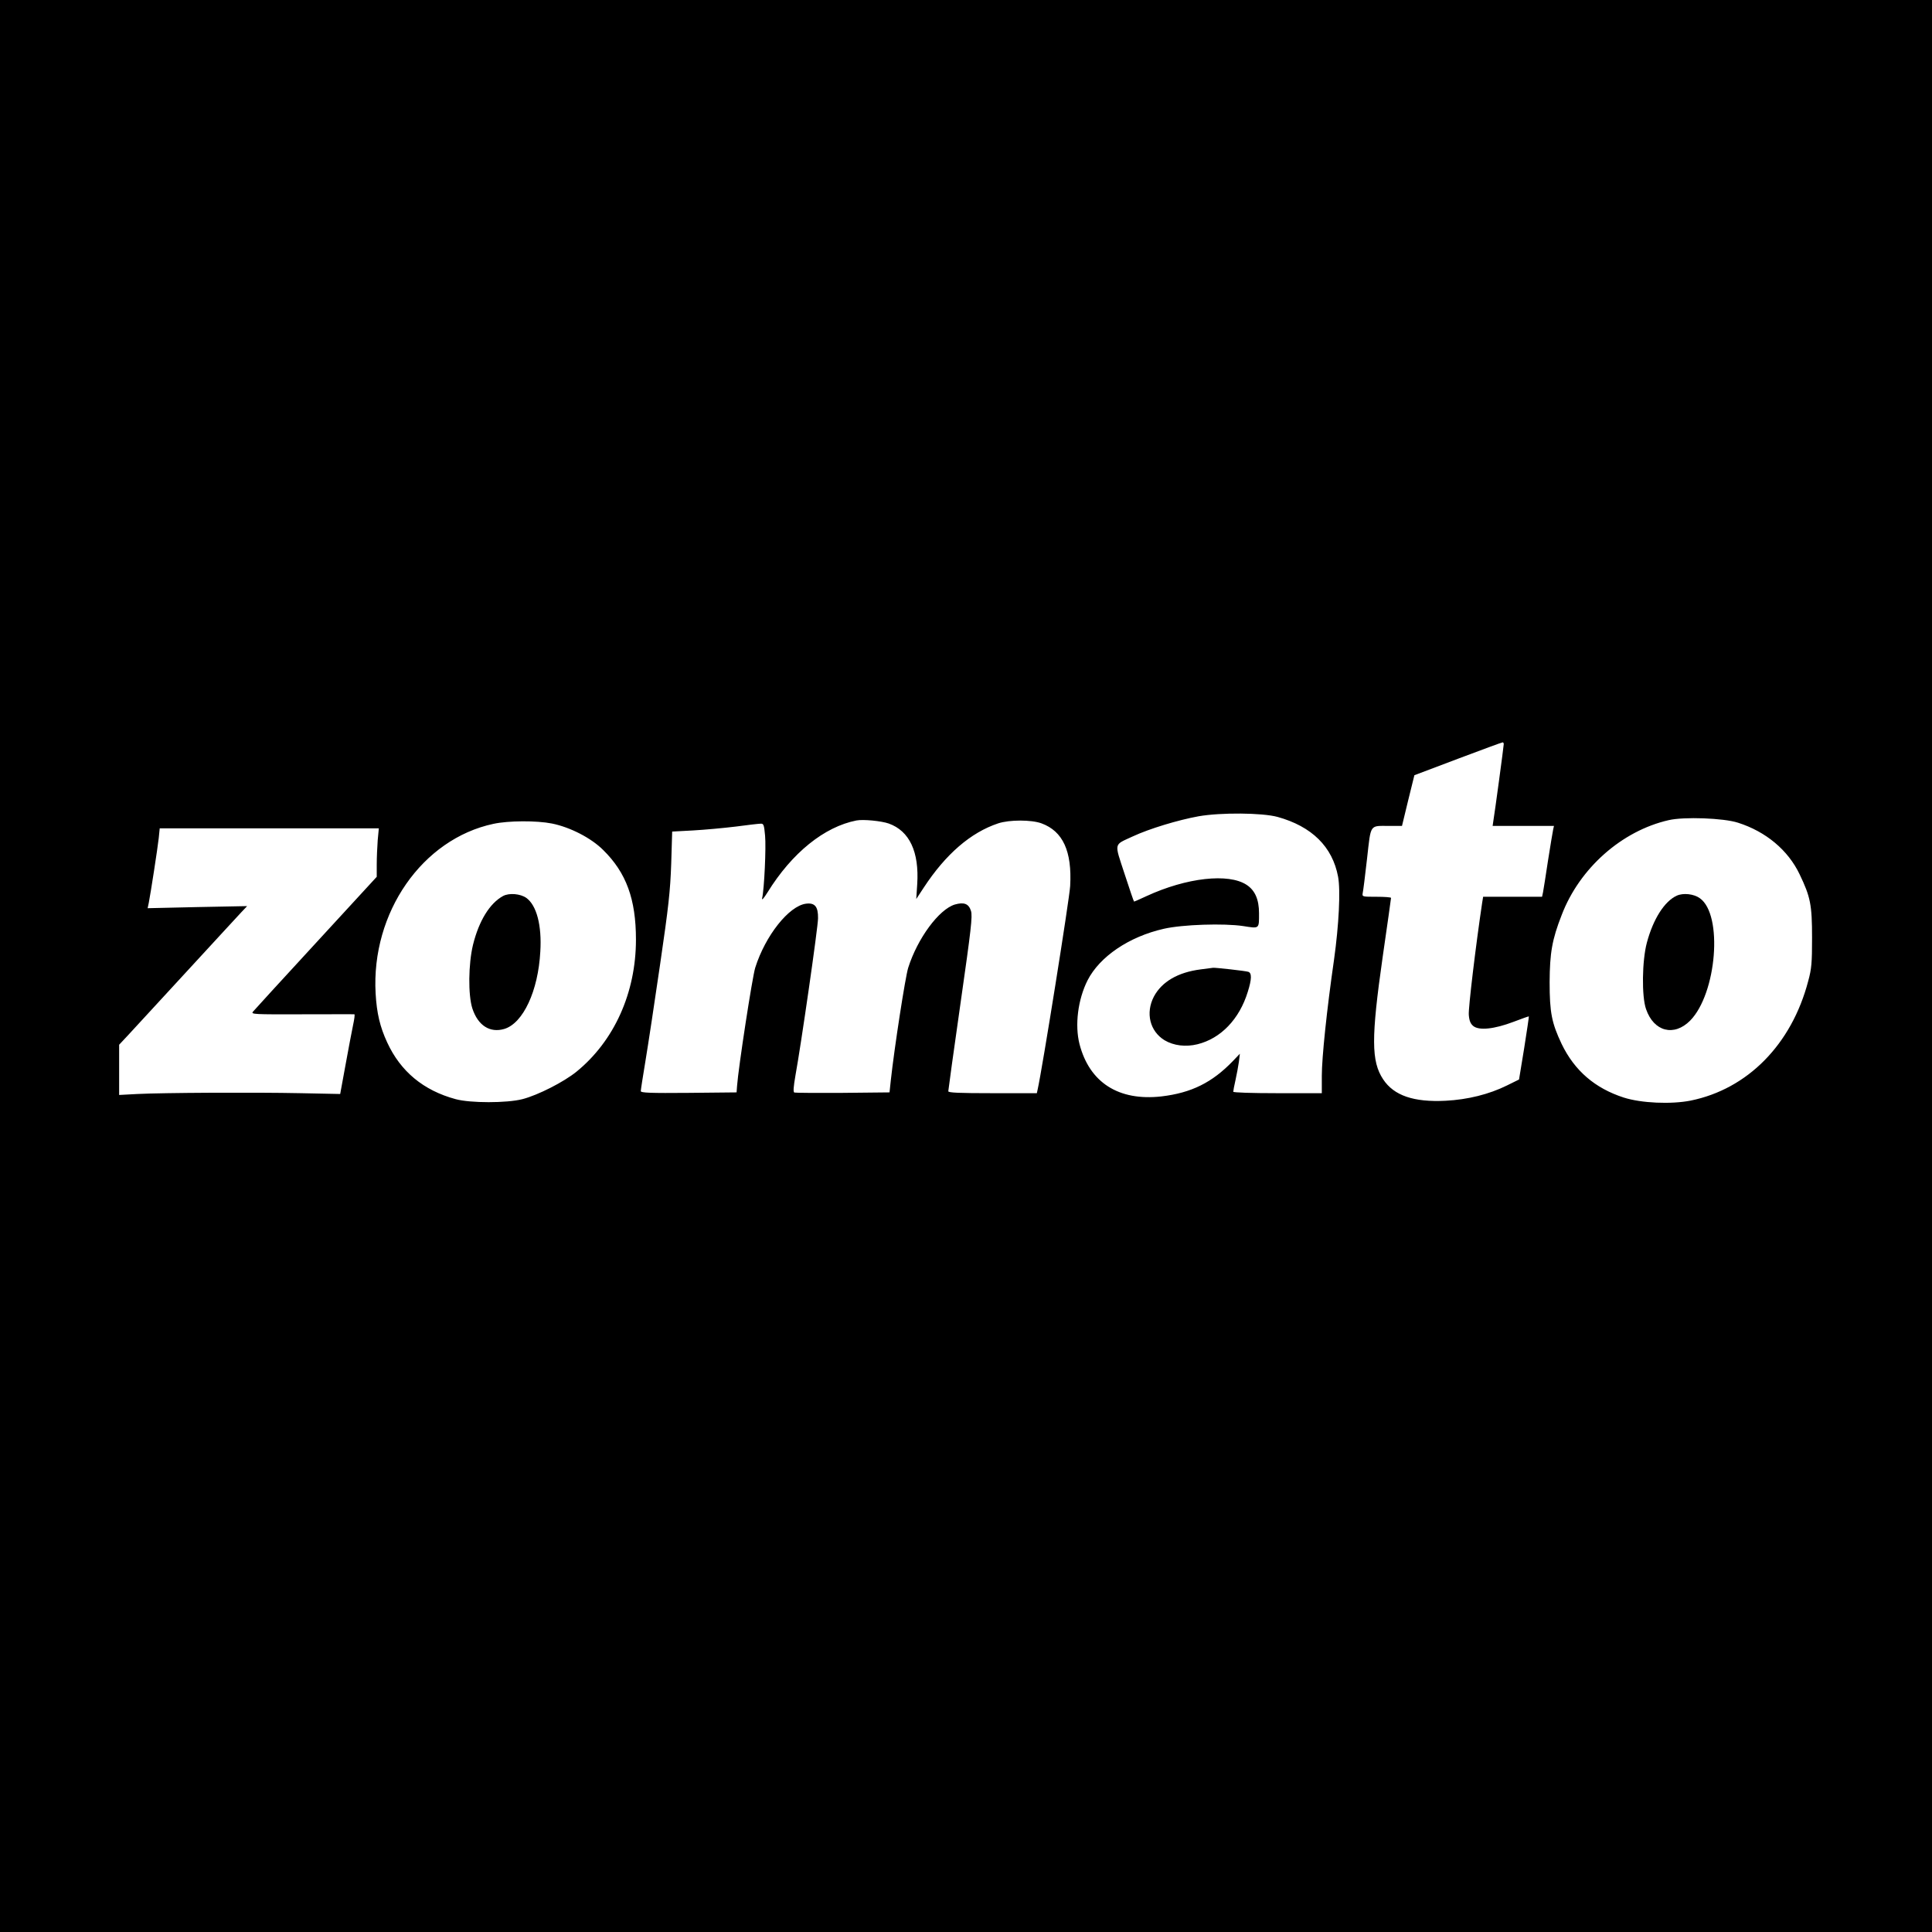
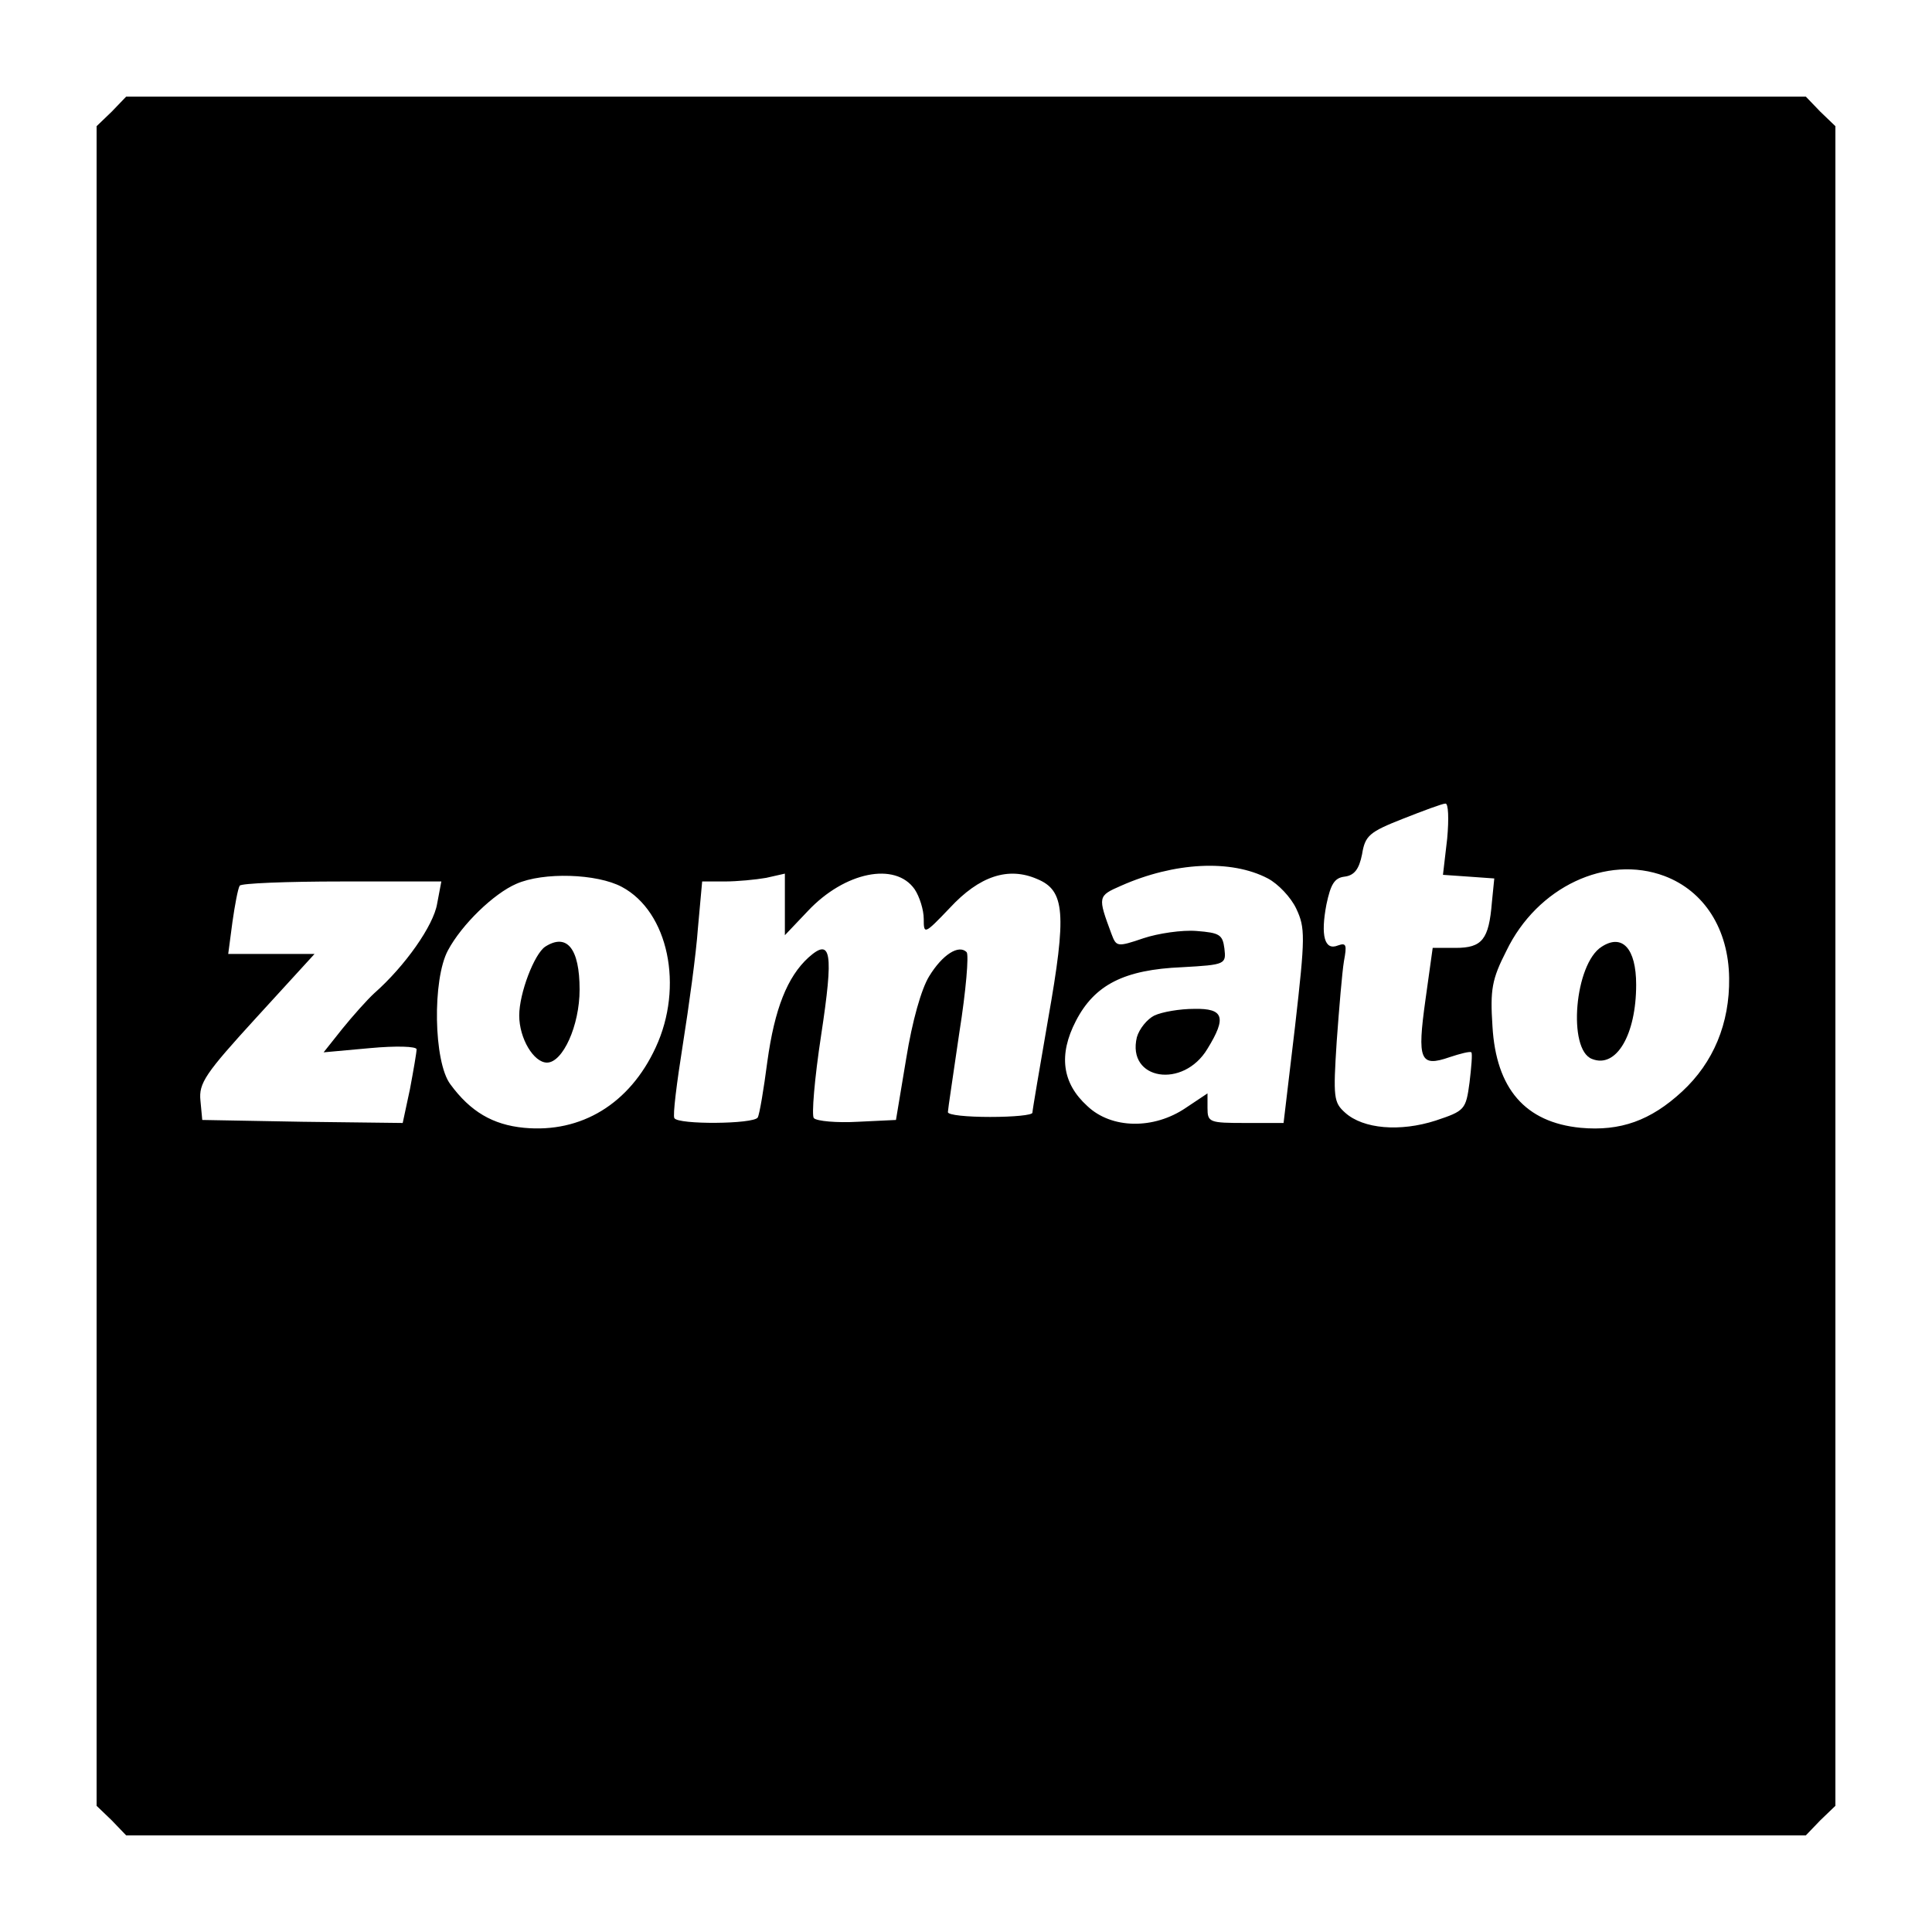
- <svg xmlns="http://www.w3.org/2000/svg" version="1.0" width="1200pt" height="1200pt" viewBox="0 0 1200 1200" preserveAspectRatio="xMidYMid meet">
-   <g transform="translate(0,1200) scale(0.1,-0.1)" fill="#000000" stroke="none">
-     <path d="M0 6000 l0 -6000 6000 0 6000 0 0 6000 0 6000 -6000 0 -6000 0 0 -6000z m9340 1378 c0 -13 -57 -435 -65 -480 l-4 -28 190 0 191 0 -5 -22 c-3 -13 -17 -99 -32 -193 -14 -93 -28 -182 -31 -197 l-6 -28 -183 0 -183 0 -6 -37 c-39 -260 -87 -658 -83 -697 3 -37 11 -55 28 -69 36 -29 130 -19 249 26 52 20 95 35 96 34 1 -1 -12 -90 -29 -197 l-32 -195 -75 -37 c-111 -55 -244 -88 -381 -95 -198 -10 -321 32 -388 133 -74 112 -75 256 -3 760 29 199 52 364 52 367 0 4 -41 7 -90 7 -88 0 -90 0 -86 23 3 12 15 108 27 214 25 220 14 203 140 203 l77 0 38 157 39 158 270 102 c149 56 273 102 278 102 4 1 7 -5 7 -11z m-1405 -452 c213 -59 341 -185 376 -371 16 -86 5 -300 -25 -515 -45 -311 -76 -609 -76 -722 l0 -108 -275 0 c-165 0 -275 4 -275 9 0 6 6 38 14 73 8 35 17 86 21 113 l6 50 -43 -45 c-129 -134 -258 -198 -444 -220 -266 -30 -447 86 -509 325 -30 118 -10 277 50 396 75 147 257 271 473 320 117 27 375 35 494 17 102 -16 98 -19 98 80 0 85 -25 142 -77 176 -112 74 -373 45 -622 -70 -41 -19 -75 -34 -77 -34 -2 0 -28 77 -59 172 -65 199 -69 177 51 233 103 48 282 102 409 125 138 24 394 22 490 -4z m2860 -36 c173 -55 311 -170 383 -321 67 -140 77 -188 77 -394 0 -156 -3 -192 -24 -269 -103 -393 -376 -670 -730 -742 -122 -24 -307 -16 -416 19 -179 58 -305 167 -385 332 -62 131 -75 195 -75 385 1 181 15 264 75 417 111 291 374 523 665 589 95 22 341 13 430 -16z m-5275 -5 c129 -46 190 -176 177 -377 l-6 -92 46 70 c137 209 292 343 463 400 70 23 206 23 269 0 133 -49 190 -173 178 -389 -4 -78 -174 -1141 -202 -1264 l-5 -23 -275 0 c-208 0 -275 3 -275 12 0 7 34 253 76 547 66 461 75 540 65 573 -14 45 -43 56 -100 40 -99 -30 -232 -210 -290 -393 -18 -57 -86 -497 -108 -699 l-8 -75 -290 -3 c-159 -1 -295 0 -301 2 -8 3 -6 33 7 108 34 186 140 919 140 975 1 72 -20 97 -75 90 -106 -14 -252 -198 -315 -397 -18 -56 -105 -623 -113 -735 l-3 -40 -297 -3 c-237 -2 -298 0 -298 11 0 7 13 91 29 187 16 96 57 366 91 600 53 362 63 455 69 625 l6 200 130 7 c72 4 191 15 265 24 74 10 144 18 155 18 18 1 21 -8 27 -74 7 -71 -5 -331 -18 -388 -4 -17 8 -5 33 35 152 246 353 408 553 447 42 8 154 -3 200 -19z m-2092 0 c114 -23 244 -90 319 -165 143 -141 203 -305 203 -556 0 -330 -135 -630 -370 -821 -78 -63 -238 -145 -335 -170 -97 -25 -324 -25 -415 0 -200 54 -342 172 -425 352 -45 97 -65 182 -72 305 -28 502 290 959 732 1053 92 20 267 21 363 2z m-1082 -104 c-3 -41 -6 -108 -6 -150 l0 -77 -377 -410 c-208 -226 -384 -418 -392 -428 -13 -16 5 -17 305 -16 175 0 322 1 325 0 4 0 0 -30 -8 -67 -8 -38 -29 -149 -47 -248 l-33 -180 -244 5 c-291 6 -859 3 -1016 -5 l-113 -6 0 156 0 156 58 62 c31 34 194 211 361 392 167 182 320 347 340 369 l36 38 -309 -6 -309 -7 7 33 c11 55 55 339 62 403 l6 60 680 0 681 0 -7 -74z" />
-     <path d="M7458 5979 c-142 -18 -242 -77 -291 -169 -53 -102 -25 -215 66 -271 57 -34 132 -43 205 -25 145 36 260 156 312 325 25 79 26 118 3 125 -19 6 -201 26 -218 25 -5 -1 -40 -5 -77 -10z" />
-     <path d="M10415 6437 c-77 -35 -147 -146 -186 -292 -30 -111 -33 -335 -5 -413 48 -140 174 -172 274 -71 165 168 205 658 60 760 -37 27 -103 34 -143 16z" />
-     <path d="M3125 6435 c-83 -45 -150 -154 -187 -303 -29 -120 -31 -312 -4 -396 35 -106 109 -153 198 -127 117 35 211 236 224 481 10 162 -23 287 -87 333 -37 26 -106 32 -144 12z" />
+ <svg xmlns="http://www.w3.org/2000/svg" version="1.0" width="320pt" height="320pt" viewBox="0 0 320 320" preserveAspectRatio="xMidYMid meet">
+   <g transform="translate(0,320) scale(0.1,-0.1)" fill="#000000" stroke="none">
+     <path d="M185 3015 l-25 -24 0 -1391 0 -1391 25 -24 24 -25 1391 0 1391 0 24 25 25 24 0 1391 0 1391 -25 24 -24 25 -1391 0 -1391 0 -24 -25z m2212 -1204 l-7 -60 43 -3 42 -3 -4 -40 c-5 -61 -16 -75 -60 -75 l-38 0 -12 -86 c-14 -100 -9 -112 40 -95 18 6 34 10 36 8 2 -2 0 -25 -3 -50 -6 -45 -8 -47 -56 -63 -59 -19 -120 -14 -150 13 -19 17 -20 25 -14 118 4 55 9 115 12 133 5 27 4 31 -10 26 -22 -9 -29 16 -19 68 7 33 13 44 30 46 16 2 24 12 29 37 5 31 12 37 68 59 33 13 65 25 70 25 5 1 6 -25 3 -58z m-297 -66 c17 -9 38 -31 47 -50 15 -32 15 -46 -2 -195 l-19 -160 -63 0 c-60 0 -63 1 -63 25 l0 24 -36 -24 c-53 -36 -123 -35 -163 3 -42 38 -48 85 -19 141 31 60 80 85 176 89 72 4 73 5 70 31 -3 23 -8 26 -46 29 -24 2 -64 -4 -88 -12 -44 -15 -45 -14 -53 7 -23 62 -23 63 16 80 88 39 182 44 243 12z m-585 -18 c8 -12 15 -34 15 -49 0 -26 1 -26 43 18 49 53 97 69 145 48 46 -19 49 -57 18 -232 -14 -81 -26 -151 -26 -155 0 -4 -31 -7 -70 -7 -38 0 -70 3 -70 8 0 4 9 63 19 132 11 69 16 129 12 133 -13 13 -40 -4 -62 -40 -13 -21 -28 -74 -38 -136 l-17 -102 -63 -3 c-35 -2 -68 1 -73 6 -4 4 1 65 12 137 21 138 17 163 -21 129 -35 -32 -56 -85 -68 -172 -6 -46 -13 -88 -16 -93 -7 -11 -132 -12 -138 -1 -3 4 4 59 14 122 10 63 22 150 25 193 l7 77 37 0 c21 0 52 3 69 6 l31 7 0 -51 0 -51 38 40 c61 65 145 82 177 36z m1242 22 c66 -25 106 -88 107 -169 1 -75 -26 -140 -78 -188 -52 -48 -102 -66 -168 -60 -92 9 -140 65 -146 168 -4 61 -1 78 23 125 51 106 166 160 262 124z m-1727 -18 c77 -41 103 -165 56 -266 -43 -93 -123 -142 -218 -133 -52 5 -89 27 -122 72 -28 37 -30 174 -4 222 23 43 76 94 113 110 45 20 134 17 175 -5z m-306 -28 c-6 -36 -53 -103 -104 -148 -12 -11 -36 -38 -53 -59 l-31 -39 77 7 c43 4 77 3 77 -2 0 -5 -5 -34 -11 -66 l-12 -56 -166 2 -166 3 -3 32 c-3 29 8 45 93 138 l96 105 -71 0 -72 0 7 53 c4 28 9 55 12 60 2 4 78 7 169 7 l165 0 -7 -37z" />
+     <path d="M1912 1518 c-12 -6 -25 -22 -29 -36 -17 -71 77 -86 117 -19 32 52 27 67 -22 66 -24 0 -53 -5 -66 -11z" />
+     <path d="M2653 1632 c-45 -28 -57 -171 -16 -186 40 -16 73 40 73 123 0 60 -23 85 -57 63z" />
+     <path d="M903 1632 c-18 -12 -43 -77 -43 -114 0 -38 24 -78 46 -78 26 0 54 61 54 121 0 68 -21 94 -57 71z" />
  </g>
</svg>
